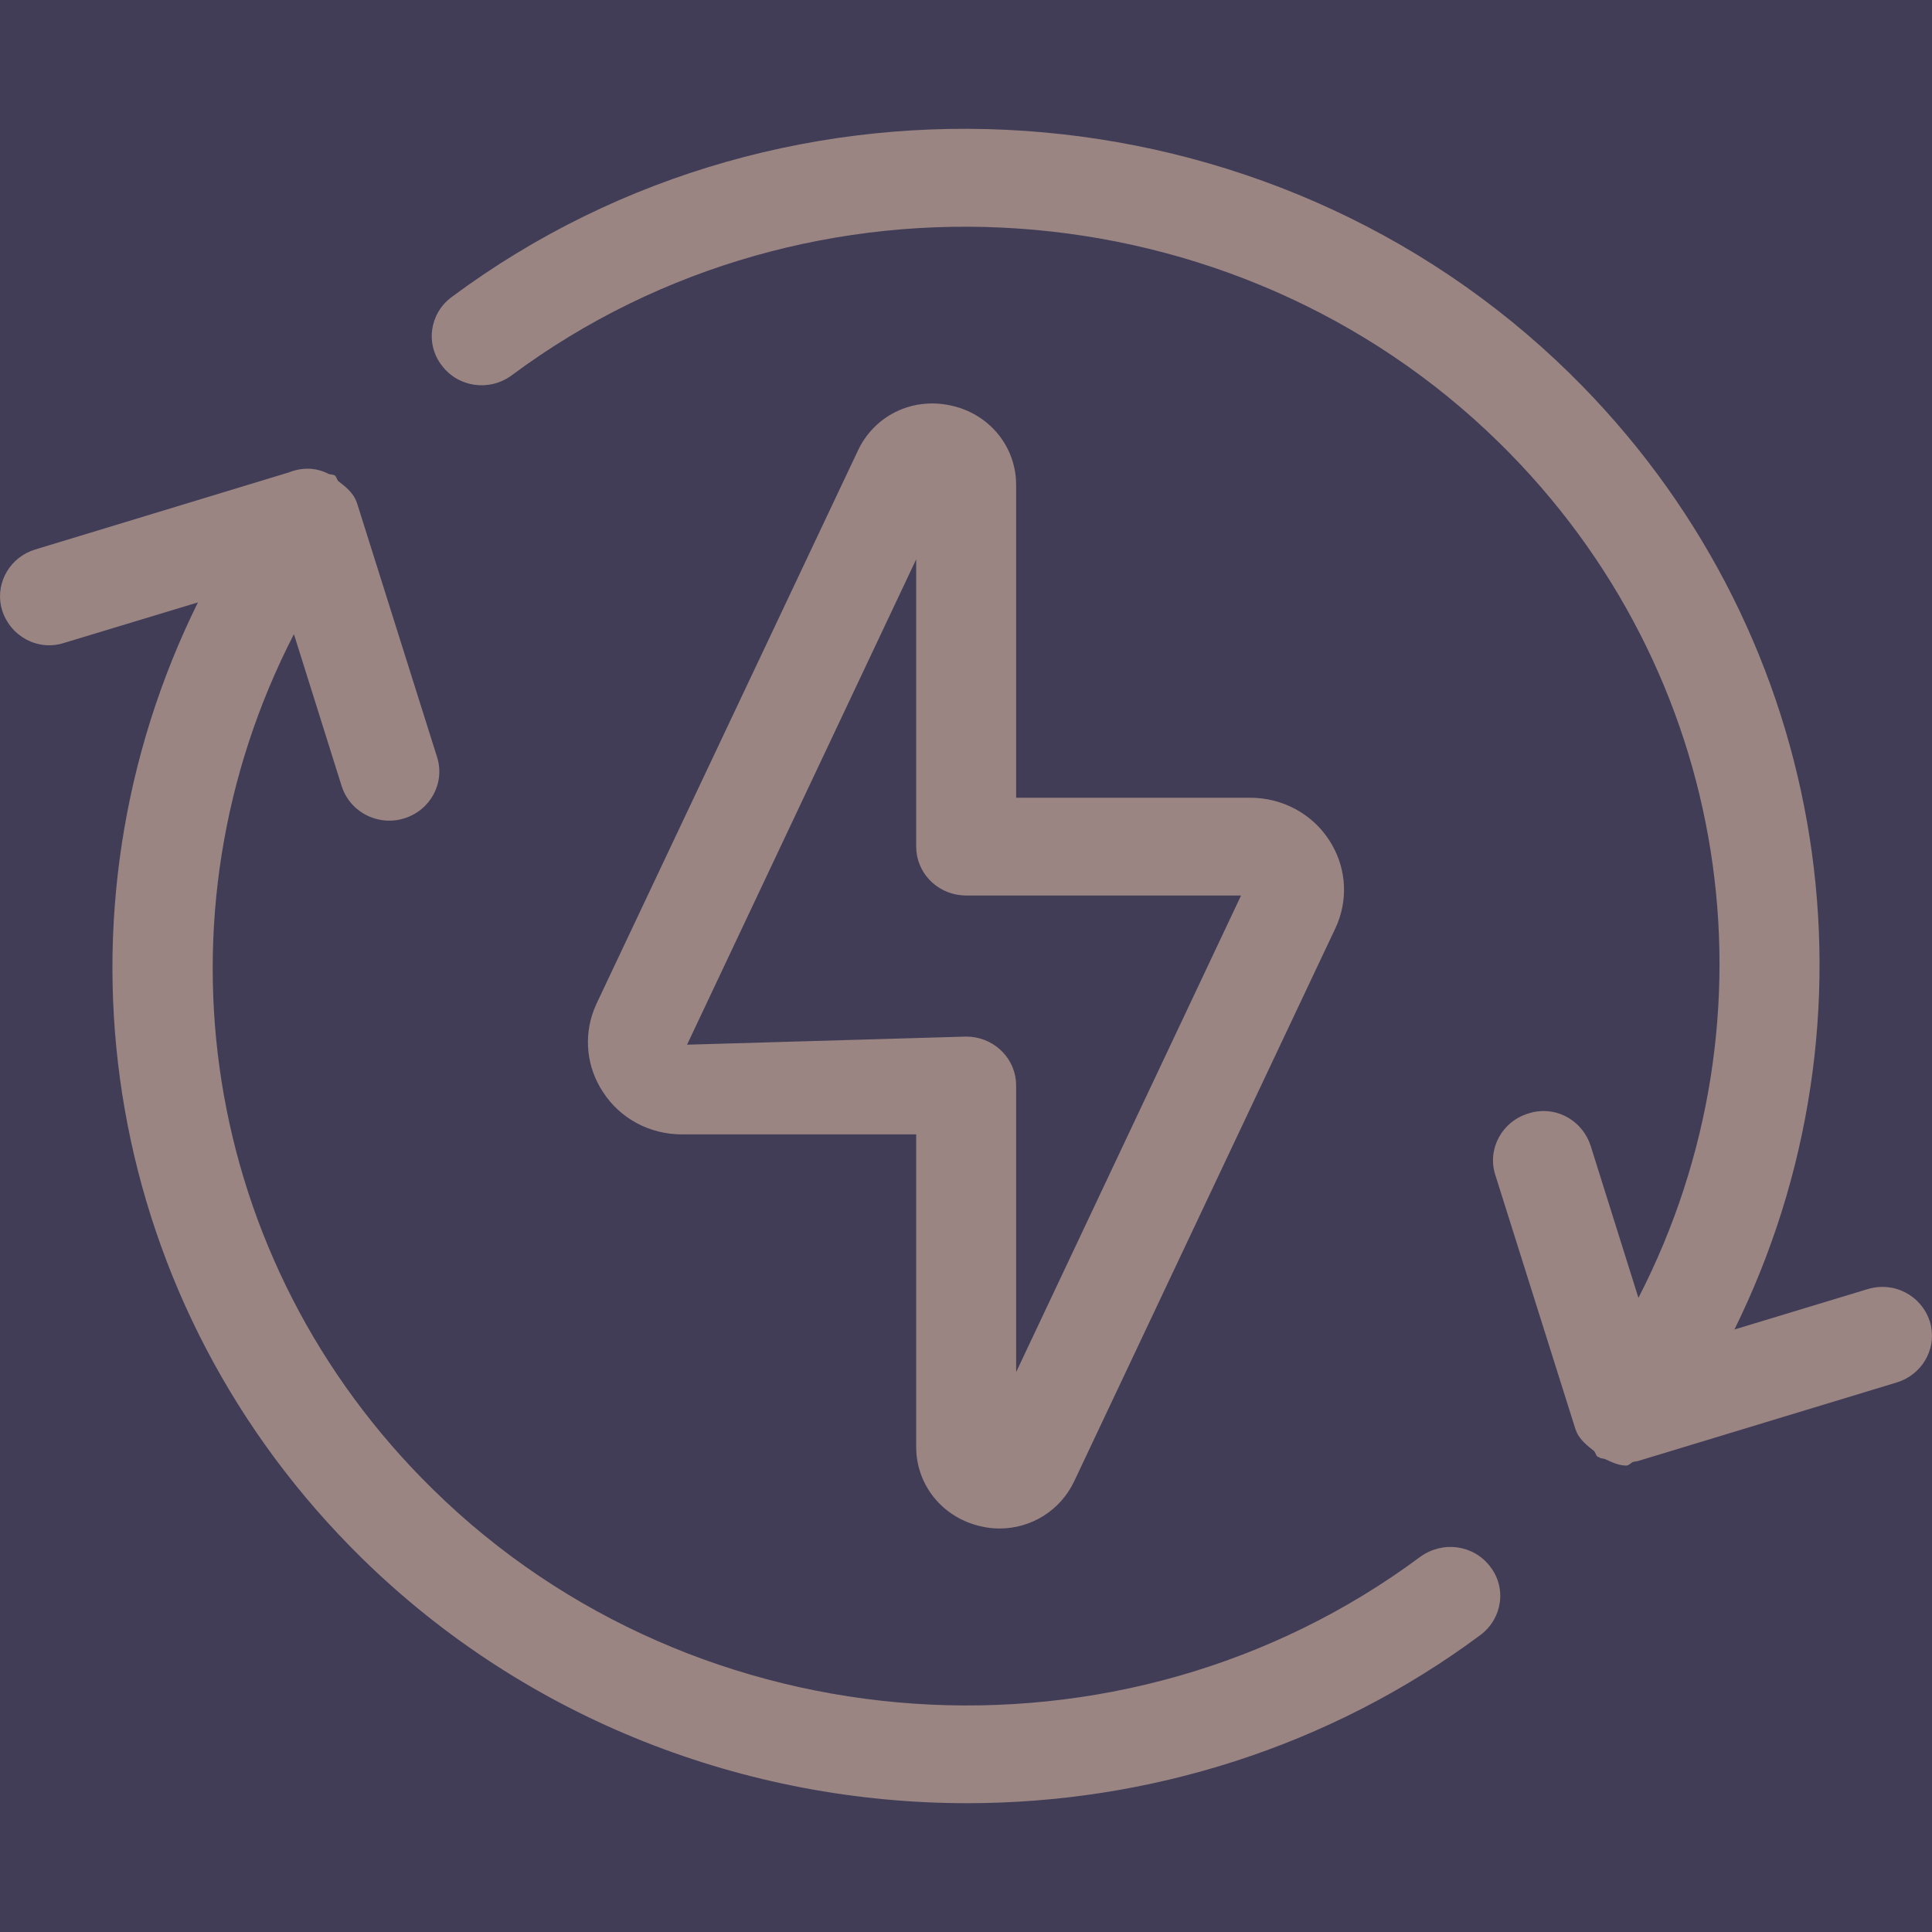
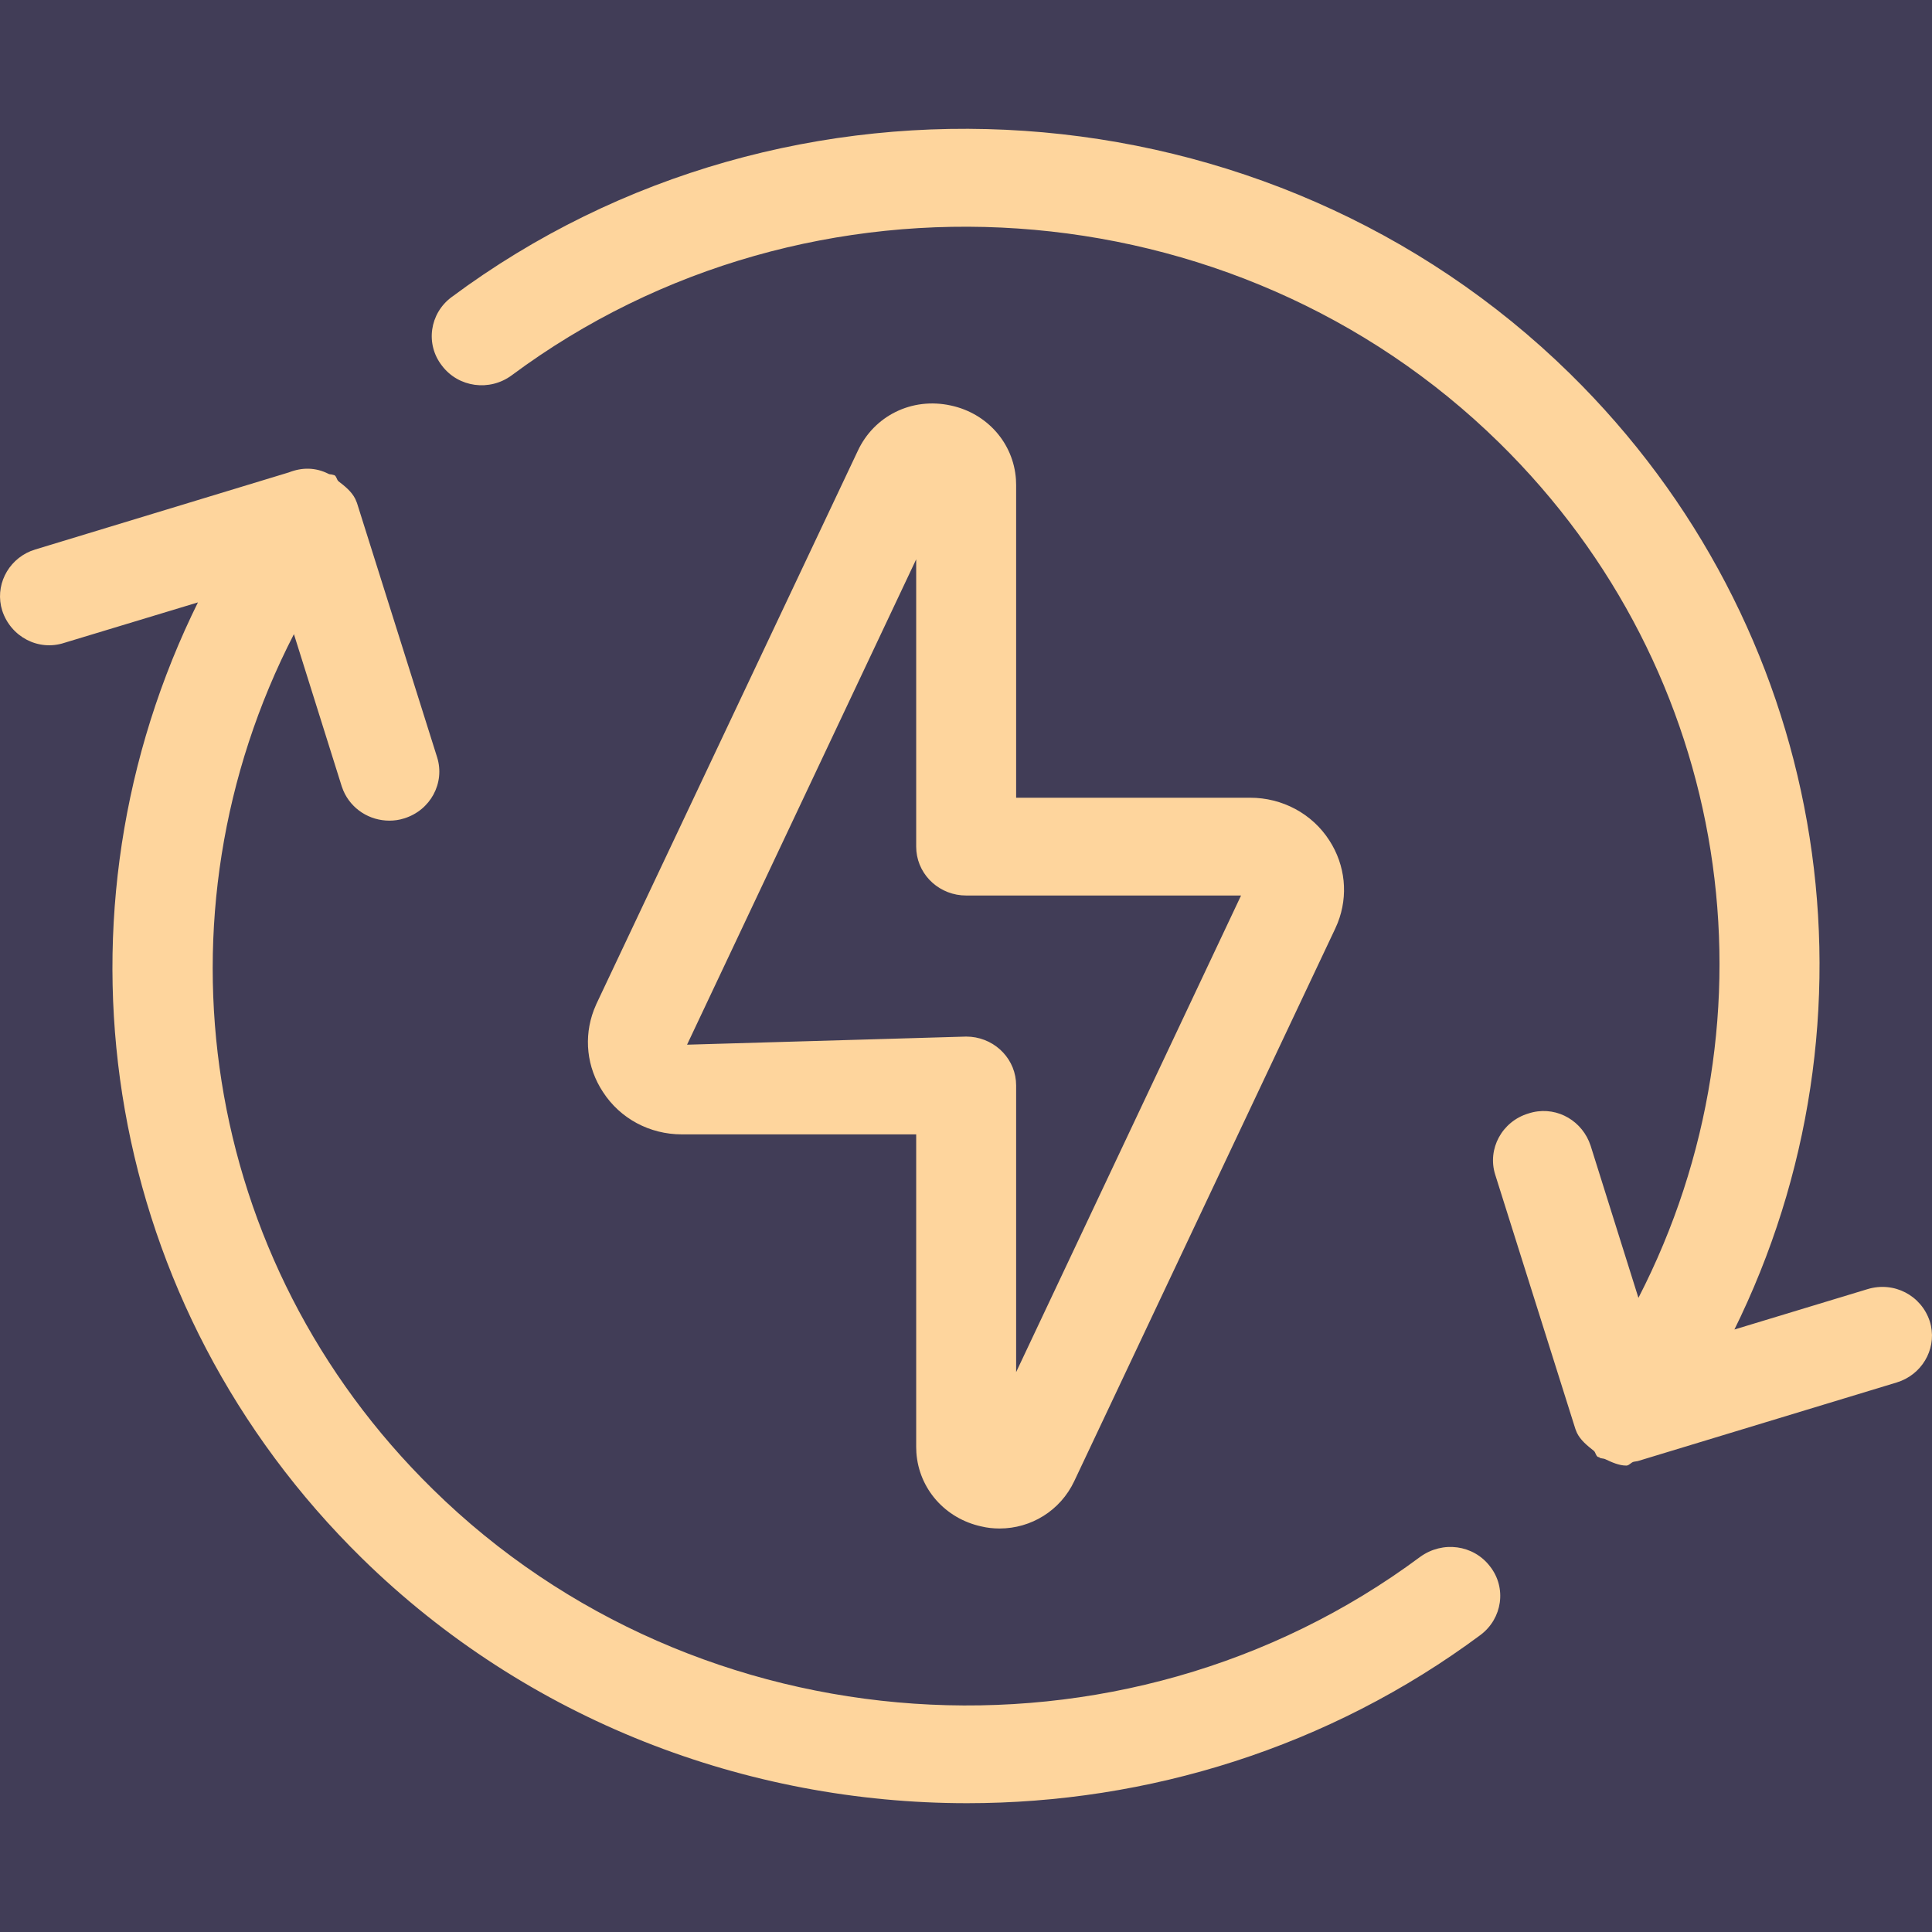
<svg xmlns="http://www.w3.org/2000/svg" width="60" height="60" viewBox="0 0 60 60" fill="none">
  <rect width="60" height="60" fill="#1E1E1E" />
  <g id="Desktop Homepage">
    <rect width="2434" height="9960" transform="translate(-1533 -5138)" fill="#424242" />
    <g id="MacBook Pro 16&quot; - 1">
      <rect width="1728" height="7896" transform="translate(-1142 -4922)" fill="#312F3C" />
      <g id="Frame 1877942892">
        <g id="Frame 1877942896">
          <g id="Frame 1877942895">
            <g id="Frame 1877942894">
              <g id="Frame 1877942890">
                <g id="Frame 1877942891">
                  <rect x="-40" y="-60" width="399" height="280" rx="8" fill="#413D57" />
                  <g id="Frame 1877942888">
                    <g id="ð¨ Color">
-                       <path id="Vector" fill-rule="evenodd" clip-rule="evenodd" d="M8.97 14.671C9.377 14.512 9.797 14.508 10.211 14.72C10.239 14.732 10.271 14.731 10.301 14.736L10.39 14.76C10.455 14.804 10.454 14.891 10.51 14.945C10.713 15.101 10.918 15.263 11.035 15.497L11.086 15.62L13.575 23.517C13.827 24.319 13.364 25.169 12.547 25.417C12.396 25.466 12.245 25.486 12.093 25.486C11.476 25.486 10.91 25.128 10.663 24.554L10.612 24.418L9.128 19.694C4.629 28.431 6.197 39.145 13.444 46.252C21.659 54.328 34.853 55.228 44.106 48.349C44.802 47.845 45.76 47.973 46.274 48.646C46.797 49.313 46.657 50.263 45.981 50.773C41.264 54.278 35.64 56 30.035 56C23.191 56 16.378 53.428 11.247 48.399C3.261 40.567 1.345 28.853 5.954 19.107L6.147 18.708L2.004 19.962C1.187 20.234 0.331 19.769 0.069 18.963C-0.168 18.209 0.228 17.411 0.956 17.113L1.097 17.064L8.97 14.671ZM26.639 14.003C27.142 12.92 28.312 12.326 29.532 12.594C30.661 12.837 31.472 13.764 31.551 14.883L31.557 15.061V24.774H38.824C39.822 24.774 40.75 25.268 41.284 26.1C41.783 26.87 41.877 27.814 41.544 28.66L41.466 28.84L33.361 46C32.929 46.915 32.021 47.469 31.043 47.469C30.852 47.469 30.66 47.449 30.479 47.405C29.349 47.16 28.538 46.233 28.459 45.115L28.453 44.937V35.229H21.175C20.177 35.229 19.26 34.739 18.726 33.913C18.22 33.146 18.123 32.209 18.443 31.366L18.524 31.173L26.639 14.003ZM14.019 9.231C24.491 1.437 39.43 2.456 48.753 11.6C56.727 19.429 58.654 31.143 54.057 40.889L53.864 41.289L57.996 40.036C58.823 39.784 59.669 40.233 59.931 41.034C60.168 41.788 59.772 42.586 59.044 42.884L58.903 42.934L50.86 45.376L50.744 45.395C50.654 45.411 50.597 45.515 50.507 45.515C50.281 45.515 50.06 45.414 49.843 45.312C49.791 45.291 49.732 45.297 49.68 45.273L49.669 45.258L49.62 45.244C49.555 45.198 49.555 45.112 49.501 45.059C49.294 44.897 49.086 44.728 48.973 44.498L48.925 44.378L46.435 36.48C46.183 35.679 46.647 34.828 47.463 34.581C48.241 34.325 49.037 34.727 49.346 35.443L49.398 35.58L50.883 40.306C55.38 31.57 53.803 20.853 46.556 13.746C38.341 5.68 25.147 4.779 15.894 11.654C15.208 12.163 14.24 12.035 13.726 11.357C13.203 10.689 13.343 9.735 14.019 9.231ZM28.453 17.37L21.337 32.444L30.006 32.192C30.812 32.192 31.475 32.792 31.55 33.564L31.557 33.71V42.612L38.542 27.811H30.006C29.198 27.811 28.535 27.21 28.46 26.439L28.453 26.292V17.37Z" fill="#9A8582" />
+                       <path id="Vector" fill-rule="evenodd" clip-rule="evenodd" d="M8.97 14.671C9.377 14.512 9.797 14.508 10.211 14.72C10.239 14.732 10.271 14.731 10.301 14.736L10.39 14.76C10.455 14.804 10.454 14.891 10.51 14.945C10.713 15.101 10.918 15.263 11.035 15.497L11.086 15.62L13.575 23.517C13.827 24.319 13.364 25.169 12.547 25.417C12.396 25.466 12.245 25.486 12.093 25.486C11.476 25.486 10.91 25.128 10.663 24.554L10.612 24.418L9.128 19.694C4.629 28.431 6.197 39.145 13.444 46.252C21.659 54.328 34.853 55.228 44.106 48.349C44.802 47.845 45.76 47.973 46.274 48.646C46.797 49.313 46.657 50.263 45.981 50.773C41.264 54.278 35.64 56 30.035 56C23.191 56 16.378 53.428 11.247 48.399C3.261 40.567 1.345 28.853 5.954 19.107L6.147 18.708L2.004 19.962C1.187 20.234 0.331 19.769 0.069 18.963C-0.168 18.209 0.228 17.411 0.956 17.113L1.097 17.064L8.97 14.671ZM26.639 14.003C27.142 12.92 28.312 12.326 29.532 12.594C30.661 12.837 31.472 13.764 31.551 14.883L31.557 15.061V24.774H38.824C39.822 24.774 40.75 25.268 41.284 26.1C41.783 26.87 41.877 27.814 41.544 28.66L41.466 28.84L33.361 46C32.929 46.915 32.021 47.469 31.043 47.469C30.852 47.469 30.66 47.449 30.479 47.405C29.349 47.16 28.538 46.233 28.459 45.115L28.453 44.937V35.229H21.175C20.177 35.229 19.26 34.739 18.726 33.913C18.22 33.146 18.123 32.209 18.443 31.366L18.524 31.173L26.639 14.003ZM14.019 9.231C24.491 1.437 39.43 2.456 48.753 11.6C56.727 19.429 58.654 31.143 54.057 40.889L53.864 41.289L57.996 40.036C58.823 39.784 59.669 40.233 59.931 41.034C60.168 41.788 59.772 42.586 59.044 42.884L58.903 42.934L50.86 45.376L50.744 45.395C50.654 45.411 50.597 45.515 50.507 45.515C50.281 45.515 50.06 45.414 49.843 45.312C49.791 45.291 49.732 45.297 49.68 45.273L49.669 45.258L49.62 45.244C49.555 45.198 49.555 45.112 49.501 45.059C49.294 44.897 49.086 44.728 48.973 44.498L48.925 44.378L46.435 36.48C46.183 35.679 46.647 34.828 47.463 34.581C48.241 34.325 49.037 34.727 49.346 35.443L49.398 35.58L50.883 40.306C55.38 31.57 53.803 20.853 46.556 13.746C38.341 5.68 25.147 4.779 15.894 11.654C15.208 12.163 14.24 12.035 13.726 11.357C13.203 10.689 13.343 9.735 14.019 9.231ZM28.453 17.37L21.337 32.444L30.006 32.192C30.812 32.192 31.475 32.792 31.55 33.564L31.557 33.71V42.612L38.542 27.811H30.006C29.198 27.811 28.535 27.21 28.46 26.439L28.453 26.292V17.37Z" fill="#FED59D" />
                    </g>
                  </g>
                </g>
              </g>
            </g>
          </g>
        </g>
      </g>
    </g>
  </g>
</svg>
